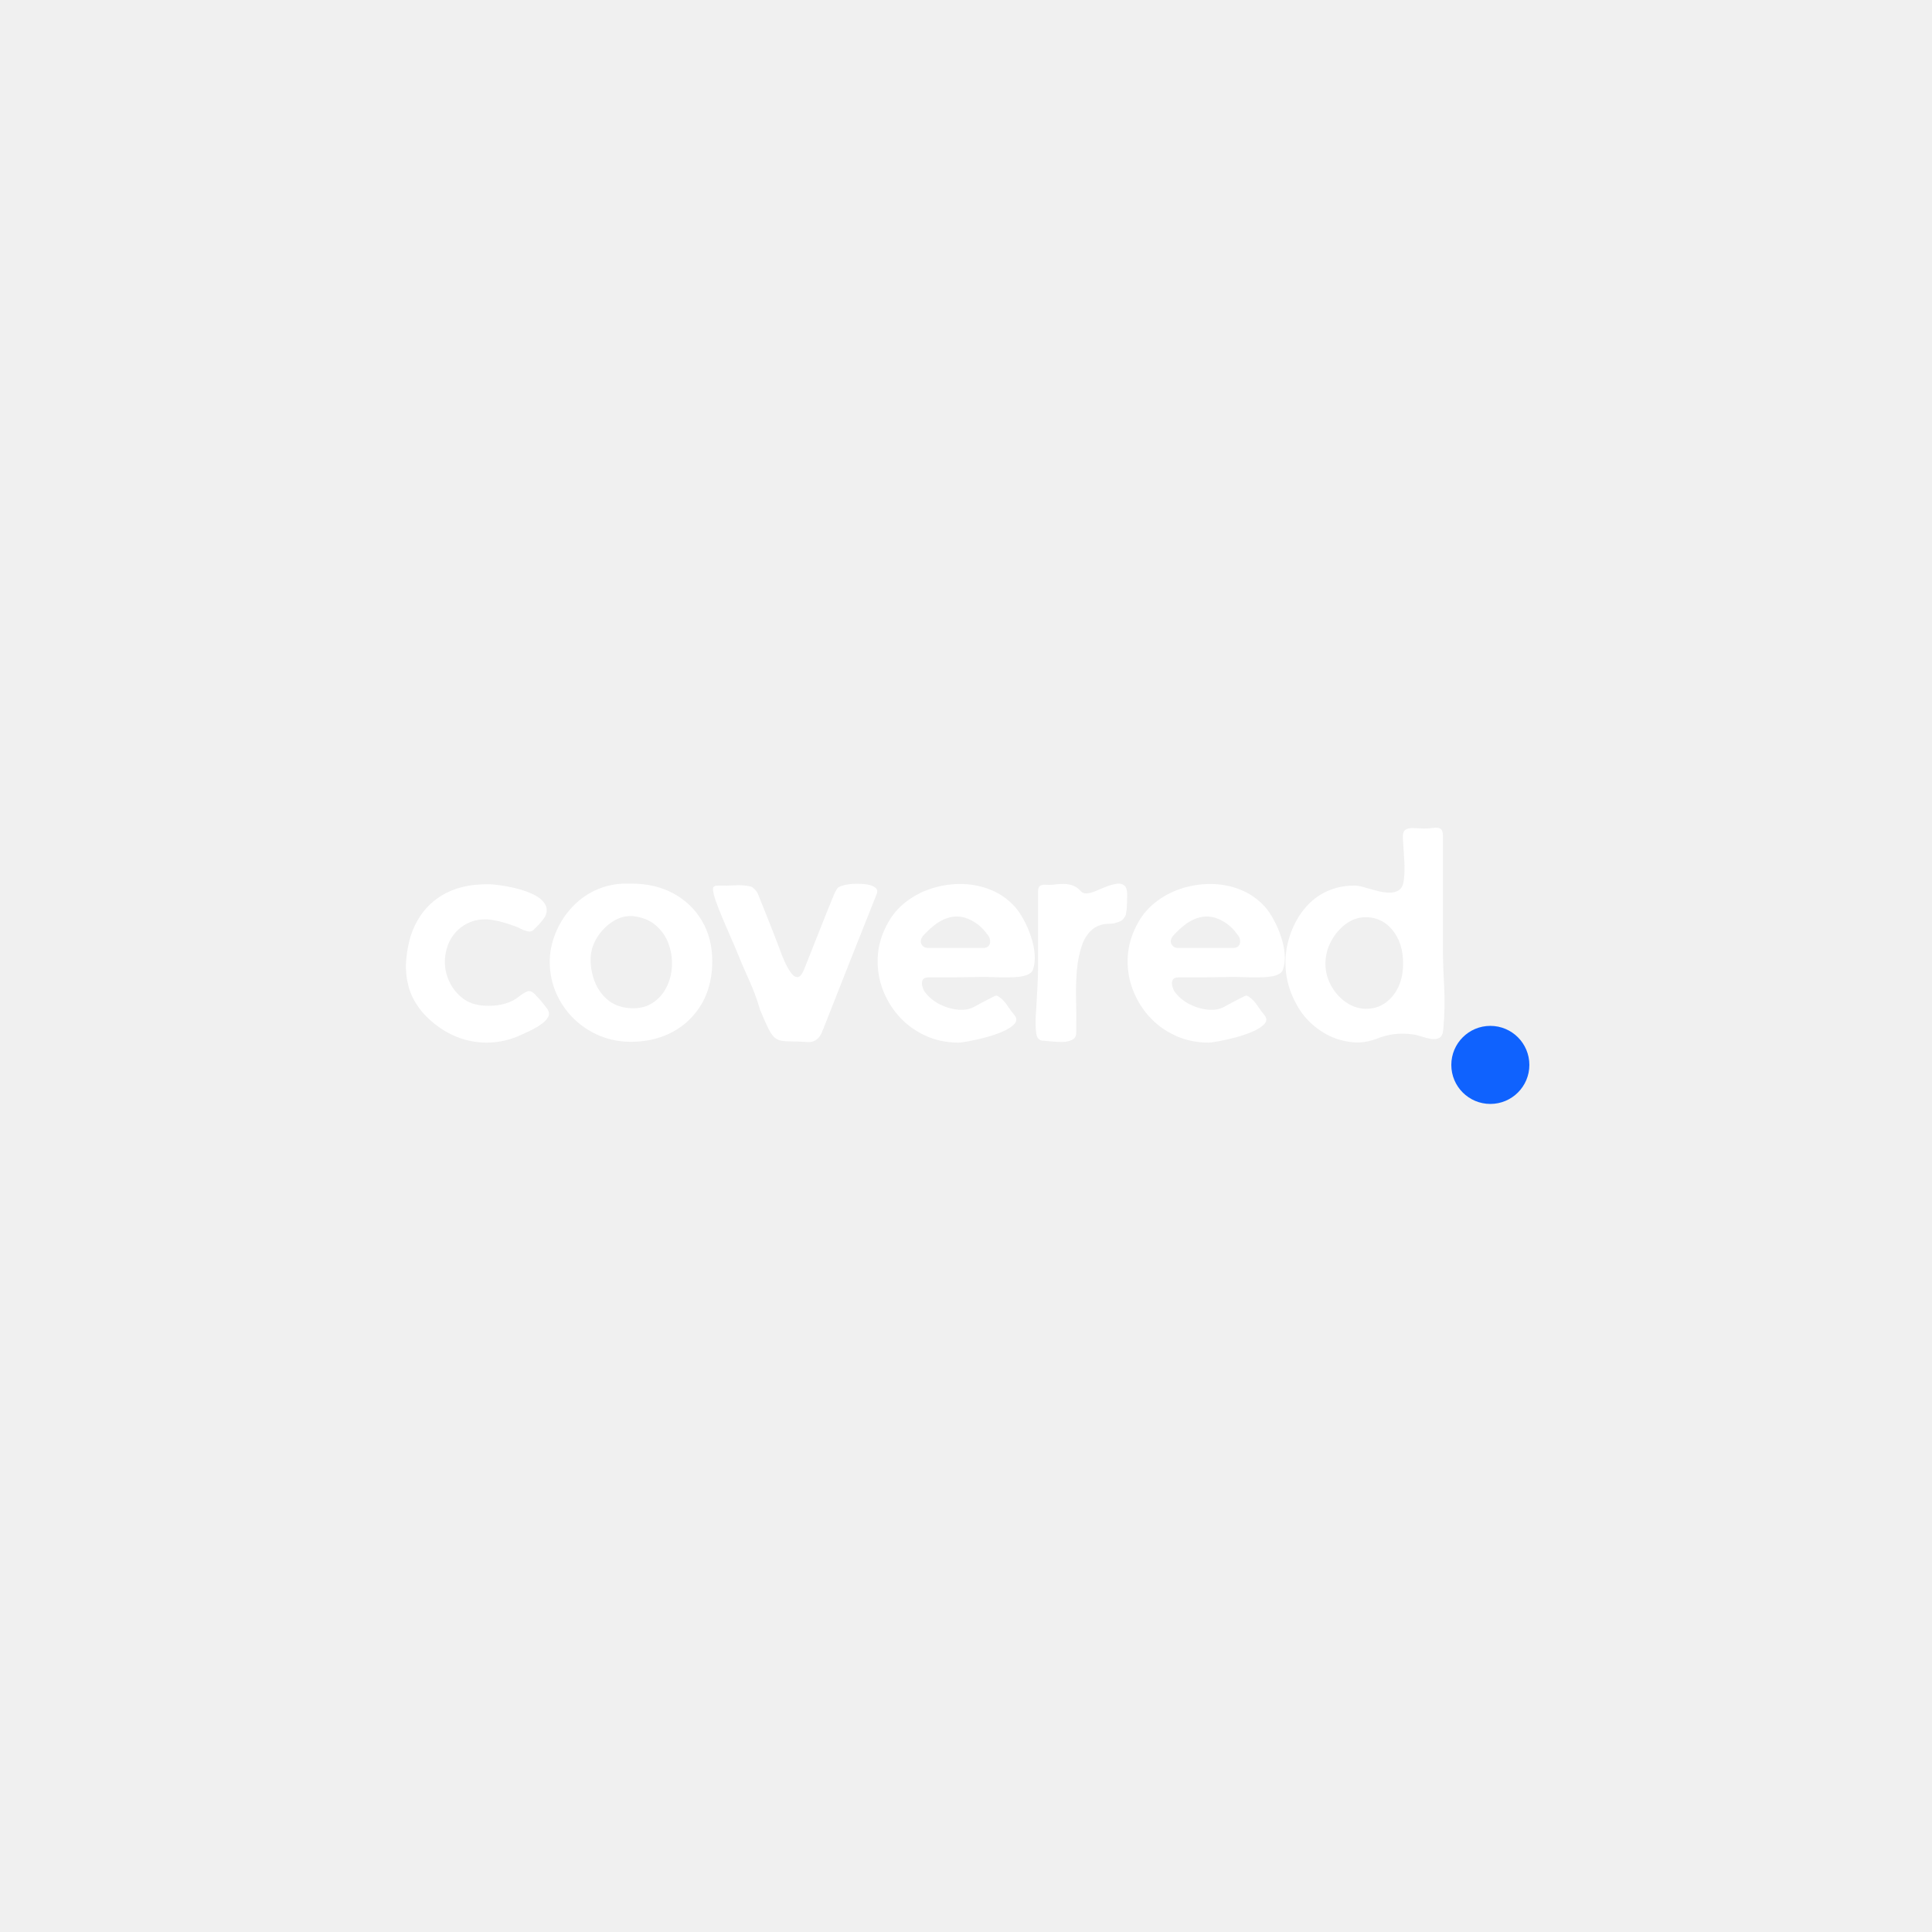
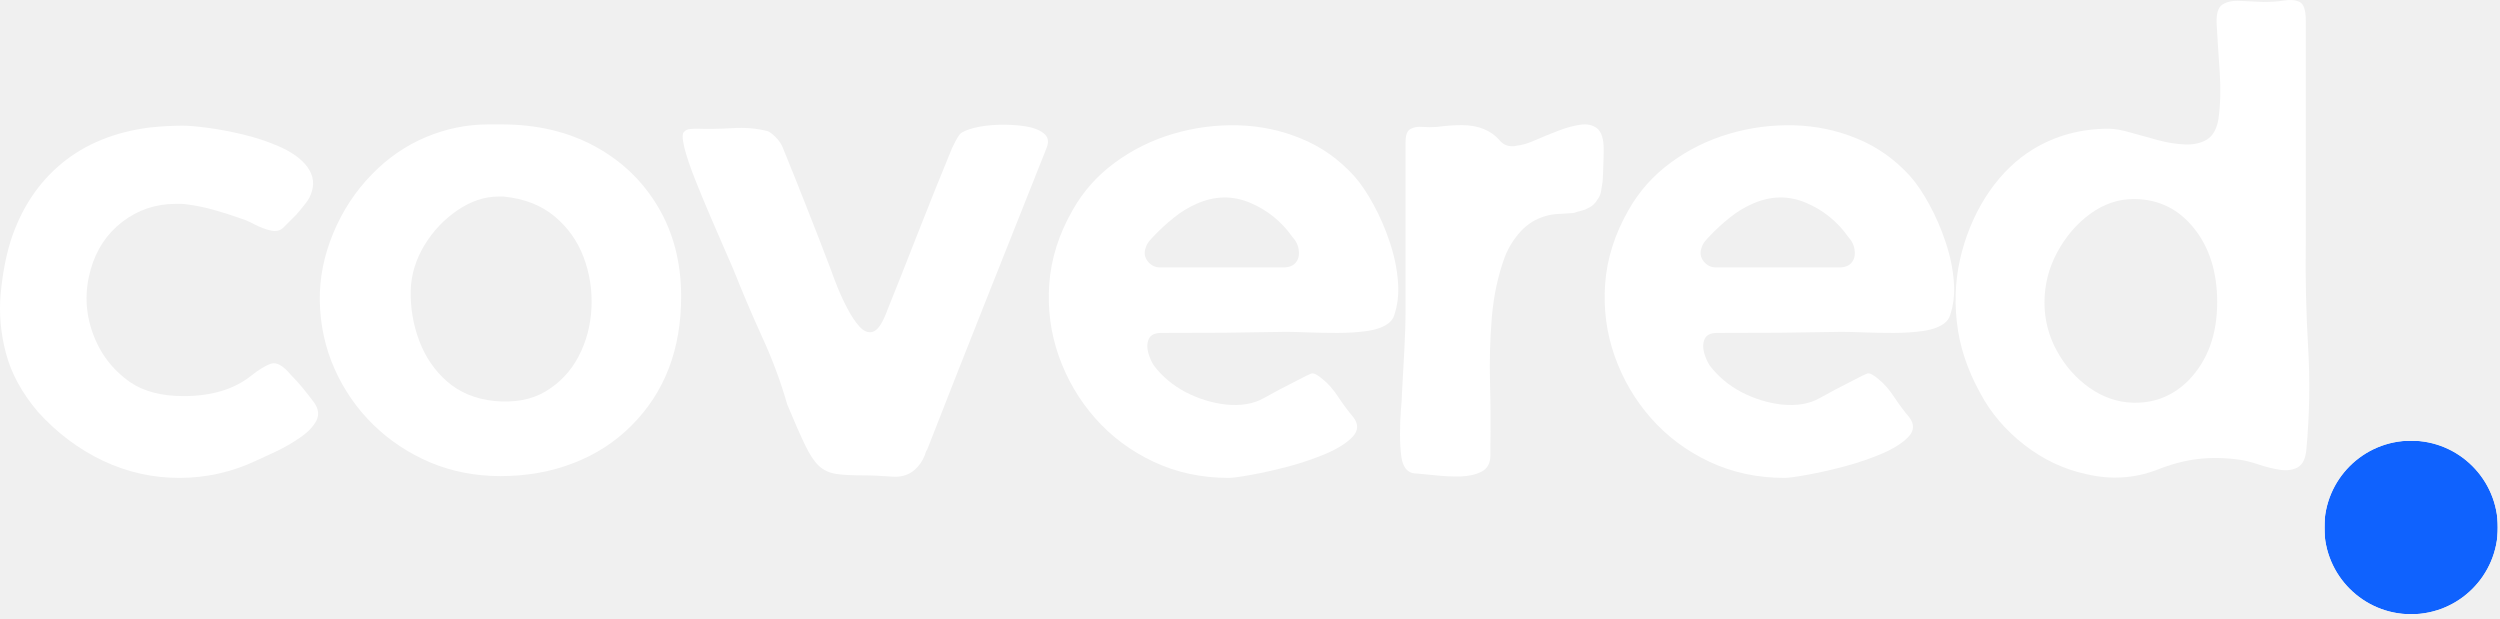
- <svg xmlns="http://www.w3.org/2000/svg" width="500" zoomAndPan="magnify" viewBox="0 0 375 375" height="500" preserveAspectRatio="xMidYMid meet" version="1.0">
-   <defs>
-     <g />
-     <clipPath id="4a34601222">
-       <path d="M 281.699 199.121 L 296.848 199.121 L 296.848 214.273 L 281.699 214.273 Z M 281.699 199.121 " clip-rule="nonzero" />
-     </clipPath>
-     <clipPath id="a41ede38ff">
-       <path d="M 289.273 199.121 C 285.09 199.121 281.699 202.516 281.699 206.699 C 281.699 210.883 285.09 214.273 289.273 214.273 C 293.457 214.273 296.848 210.883 296.848 206.699 C 296.848 202.516 293.457 199.121 289.273 199.121 Z M 289.273 199.121 " clip-rule="nonzero" />
-     </clipPath>
-     <clipPath id="f9667c3f55">
-       <path d="M 0.699 0.121 L 15.848 0.121 L 15.848 15.273 L 0.699 15.273 Z M 0.699 0.121 " clip-rule="nonzero" />
-     </clipPath>
-     <clipPath id="2f00b6b7a4">
-       <path d="M 8.273 0.121 C 4.09 0.121 0.699 3.516 0.699 7.699 C 0.699 11.883 4.09 15.273 8.273 15.273 C 12.457 15.273 15.848 11.883 15.848 7.699 C 15.848 3.516 12.457 0.121 8.273 0.121 Z M 8.273 0.121 " clip-rule="nonzero" />
-     </clipPath>
-     <clipPath id="b124e6790a">
-       <rect x="0" width="16" y="0" height="16" />
-     </clipPath>
-   </defs>
-   <g clip-path="url(#4a34601222)">
-     <g clip-path="url(#a41ede38ff)">
-       <g transform="matrix(1, 0, 0, 1, 281, 199)">
-         <g clip-path="url(#b124e6790a)">
-           <g clip-path="url(#f9667c3f55)">
-             <g clip-path="url(#2f00b6b7a4)">
-               <path fill="#0f62fe" d="M 0.699 0.121 L 15.848 0.121 L 15.848 15.273 L 0.699 15.273 Z M 0.699 0.121 " fill-opacity="1" fill-rule="nonzero" />
-             </g>
+ <svg xmlns="http://www.w3.org/2000/svg" width="291" height="72" viewBox="0 0 291 72" fill="none">
+   <mask id="mask0_12_106" style="mask-type:luminance" maskUnits="userSpaceOnUse" x="270" y="51" width="21" height="21">
+     <path d="M270.551 51.295H290.749V71.498H270.551V51.295Z" fill="white" />
+   </mask>
+   <g mask="url(#mask0_12_106)">
+     <mask id="mask1_12_106" style="mask-type:luminance" maskUnits="userSpaceOnUse" x="270" y="51" width="21" height="21">
+       <path d="M280.65 51.295C275.072 51.295 270.551 55.821 270.551 61.399C270.551 66.977 275.072 71.498 280.65 71.498C286.229 71.498 290.749 66.977 290.749 61.399C290.749 55.821 286.229 51.295 280.65 51.295Z" fill="white" />
+     </mask>
+     <g mask="url(#mask1_12_106)">
+       <mask id="mask2_12_106" style="mask-type:luminance" maskUnits="userSpaceOnUse" x="269" y="51" width="22" height="22">
+         <path d="M290.952 51.133H269.619V72.467H290.952V51.133Z" fill="white" />
+       </mask>
+       <g mask="url(#mask2_12_106)">
+         <mask id="mask3_12_106" style="mask-type:luminance" maskUnits="userSpaceOnUse" x="270" y="51" width="21" height="21">
+           <path d="M270.551 51.295H290.749V71.498H270.551V51.295Z" fill="white" />
+         </mask>
+         <g mask="url(#mask3_12_106)">
+           <mask id="mask4_12_106" style="mask-type:luminance" maskUnits="userSpaceOnUse" x="270" y="51" width="21" height="21">
+             <path d="M280.65 51.295C275.072 51.295 270.551 55.821 270.551 61.399C270.551 66.977 275.072 71.498 280.65 71.498C286.229 71.498 290.749 66.977 290.749 61.399C290.749 55.821 286.229 51.295 280.65 51.295Z" fill="white" />
+           </mask>
+           <g mask="url(#mask4_12_106)">
+             <path d="M270.551 51.295H290.749V71.498H270.551V51.295Z" fill="#0F62FE" />
          </g>
        </g>
      </g>
    </g>
  </g>
-   <g fill="#ffffff" fill-opacity="1">
-     <g transform="translate(78.7675, 202.2607)">
-       <g>
-         <path d="M 26.625 -27.312 C 27.289 -26.57 27.5 -25.773 27.25 -24.922 C 27.145 -24.535 26.957 -24.176 26.688 -23.844 C 26.426 -23.508 26.156 -23.18 25.875 -22.859 C 25.695 -22.68 25.52 -22.504 25.344 -22.328 C 25.164 -22.148 24.988 -21.973 24.812 -21.797 C 24.531 -21.484 24.148 -21.379 23.672 -21.484 C 23.203 -21.586 22.727 -21.766 22.25 -22.016 C 21.781 -22.266 21.367 -22.441 21.016 -22.547 C 20.234 -22.828 19.461 -23.07 18.703 -23.281 C 17.941 -23.5 17.16 -23.66 16.359 -23.766 C 16.18 -23.797 16.008 -23.812 15.844 -23.812 C 15.688 -23.812 15.52 -23.812 15.344 -23.812 C 13.613 -23.812 12.066 -23.289 10.703 -22.25 C 9.348 -21.207 8.426 -19.82 7.938 -18.094 C 7.406 -16.227 7.457 -14.395 8.094 -12.594 C 8.727 -10.789 9.82 -9.344 11.375 -8.25 C 12.57 -7.438 14.125 -7.031 16.031 -7.031 C 18.469 -7.031 20.426 -7.613 21.906 -8.781 C 22.613 -9.344 23.203 -9.703 23.672 -9.859 C 24.148 -10.023 24.727 -9.703 25.406 -8.891 C 25.758 -8.535 26.102 -8.156 26.438 -7.75 C 26.77 -7.344 27.094 -6.93 27.406 -6.516 C 27.832 -5.941 27.906 -5.391 27.625 -4.859 C 27.344 -4.336 26.863 -3.848 26.188 -3.391 C 25.52 -2.93 24.82 -2.531 24.094 -2.188 C 23.375 -1.852 22.82 -1.598 22.438 -1.422 C 20.281 -0.398 18.023 0.109 15.672 0.109 C 13.336 0.109 11.113 -0.391 9 -1.391 C 6.883 -2.398 4.992 -3.82 3.328 -5.656 C 1.922 -7.32 0.988 -9.035 0.531 -10.797 C 0.07 -12.555 -0.078 -14.281 0.078 -15.969 C 0.234 -17.664 0.523 -19.207 0.953 -20.594 C 1.867 -23.406 3.359 -25.66 5.422 -27.359 C 7.484 -29.055 10.051 -30.098 13.125 -30.484 C 14.145 -30.586 15.098 -30.641 15.984 -30.641 C 16.473 -30.641 17.191 -30.578 18.141 -30.453 C 19.098 -30.328 20.125 -30.133 21.219 -29.875 C 22.312 -29.613 23.352 -29.27 24.344 -28.844 C 25.332 -28.414 26.094 -27.906 26.625 -27.312 Z M 26.625 -27.312 " />
-       </g>
-     </g>
-   </g>
-   <g fill="#ffffff" fill-opacity="1">
-     <g transform="translate(106.6562, 202.2607)">
-       <g>
-         <path d="M 0.047 -15.344 C 0.016 -17.32 0.406 -19.289 1.219 -21.25 C 2.031 -23.207 3.16 -24.926 4.609 -26.406 C 5.984 -27.82 7.551 -28.898 9.312 -29.641 C 11.07 -30.379 12.891 -30.75 14.766 -30.75 C 14.941 -30.75 15.125 -30.75 15.312 -30.75 C 15.508 -30.75 15.695 -30.75 15.875 -30.75 C 15.875 -30.75 15.879 -30.75 15.891 -30.75 C 15.91 -30.75 15.922 -30.75 15.922 -30.75 C 18.992 -30.75 21.703 -30.113 24.047 -28.844 C 26.398 -27.57 28.242 -25.805 29.578 -23.547 C 30.922 -21.285 31.594 -18.676 31.594 -15.719 C 31.594 -11.094 30.145 -7.336 27.25 -4.453 C 25.844 -3.035 24.16 -1.945 22.203 -1.188 C 20.242 -0.426 18.117 -0.047 15.828 -0.047 C 13.641 -0.047 11.598 -0.441 9.703 -1.234 C 7.816 -2.035 6.16 -3.129 4.734 -4.516 C 3.305 -5.91 2.176 -7.535 1.344 -9.391 C 0.52 -11.242 0.086 -13.227 0.047 -15.344 Z M 15.672 -24.453 C 14.43 -24.453 13.227 -24.051 12.062 -23.25 C 10.895 -22.457 9.93 -21.438 9.172 -20.188 C 8.422 -18.938 8.023 -17.625 7.984 -16.25 C 7.953 -14.727 8.203 -13.258 8.734 -11.844 C 9.266 -10.438 10.078 -9.254 11.172 -8.297 C 12.266 -7.348 13.617 -6.785 15.234 -6.609 C 17.035 -6.43 18.551 -6.711 19.781 -7.453 C 21.02 -8.203 21.973 -9.219 22.641 -10.5 C 23.316 -11.789 23.691 -13.203 23.766 -14.734 C 23.836 -16.273 23.609 -17.75 23.078 -19.156 C 22.547 -20.57 21.695 -21.766 20.531 -22.734 C 19.363 -23.703 17.883 -24.273 16.094 -24.453 C 16.02 -24.453 15.945 -24.453 15.875 -24.453 C 15.801 -24.453 15.734 -24.453 15.672 -24.453 Z M 15.672 -24.453 " />
-       </g>
-     </g>
-   </g>
-   <g fill="#ffffff" fill-opacity="1">
-     <g transform="translate(138.3553, 202.2607)">
-       <g>
-         <path d="M 21.281 -2.219 C 21.133 -1.688 20.883 -1.227 20.531 -0.844 C 19.969 -0.207 19.227 0.07 18.312 0 C 17.395 -0.07 16.566 -0.109 15.828 -0.109 C 14.836 -0.109 14.039 -0.148 13.438 -0.234 C 12.844 -0.328 12.344 -0.555 11.938 -0.922 C 11.531 -1.297 11.125 -1.906 10.719 -2.75 C 10.312 -3.594 9.789 -4.773 9.156 -6.297 C 8.594 -8.273 7.859 -10.25 6.953 -12.219 C 6.055 -14.195 5.223 -16.156 4.453 -18.094 C 4.336 -18.375 4.094 -18.938 3.719 -19.781 C 3.352 -20.633 2.93 -21.609 2.453 -22.703 C 1.984 -23.797 1.535 -24.879 1.109 -25.953 C 0.68 -27.035 0.367 -27.961 0.172 -28.734 C -0.016 -29.516 -0.02 -29.973 0.156 -30.109 C 0.301 -30.254 0.469 -30.332 0.656 -30.344 C 0.852 -30.363 1.039 -30.375 1.219 -30.375 C 2.207 -30.344 3.25 -30.359 4.344 -30.422 C 5.438 -30.492 6.457 -30.41 7.406 -30.172 C 7.582 -30.129 7.82 -29.957 8.125 -29.656 C 8.426 -29.363 8.645 -29.039 8.781 -28.688 C 9.488 -26.957 10.191 -25.203 10.891 -23.422 C 11.598 -21.641 12.305 -19.812 13.016 -17.938 C 13.117 -17.625 13.297 -17.156 13.547 -16.531 C 13.797 -15.914 14.086 -15.289 14.422 -14.656 C 14.754 -14.02 15.102 -13.5 15.469 -13.094 C 15.844 -12.688 16.223 -12.535 16.609 -12.641 C 17.004 -12.754 17.379 -13.25 17.734 -14.125 C 18.711 -16.562 19.676 -18.992 20.625 -21.422 C 21.582 -23.859 22.555 -26.281 23.547 -28.688 C 23.648 -28.895 23.754 -29.102 23.859 -29.312 C 23.973 -29.531 24.098 -29.727 24.234 -29.906 C 24.453 -30.113 24.875 -30.297 25.5 -30.453 C 26.133 -30.609 26.848 -30.695 27.641 -30.719 C 28.441 -30.738 29.191 -30.695 29.891 -30.594 C 30.598 -30.488 31.145 -30.285 31.531 -29.984 C 31.926 -29.68 32.02 -29.266 31.812 -28.734 C 30.082 -24.398 28.352 -20.051 26.625 -15.688 C 24.895 -11.332 23.18 -6.984 21.484 -2.641 C 21.41 -2.43 21.344 -2.289 21.281 -2.219 Z M 21.281 -2.219 " />
-       </g>
-     </g>
-   </g>
-   <g fill="#ffffff" fill-opacity="1">
-     <g transform="translate(170.372, 202.2607)">
-       <g>
-         <path d="M 29.688 -13.438 C 29.258 -13.082 28.629 -12.844 27.797 -12.719 C 26.973 -12.602 26.094 -12.547 25.156 -12.547 C 24.227 -12.547 23.359 -12.562 22.547 -12.594 C 21.734 -12.625 21.113 -12.641 20.688 -12.641 C 18.852 -12.609 17.035 -12.582 15.234 -12.562 C 13.441 -12.551 11.629 -12.547 9.797 -12.547 C 9.223 -12.547 8.859 -12.367 8.703 -12.016 C 8.547 -11.66 8.531 -11.258 8.656 -10.812 C 8.781 -10.375 8.945 -10 9.156 -9.688 C 9.895 -8.727 10.816 -7.957 11.922 -7.375 C 13.035 -6.801 14.195 -6.441 15.406 -6.297 C 16.738 -6.16 17.852 -6.348 18.75 -6.859 C 19.656 -7.367 20.672 -7.906 21.797 -8.469 C 22.328 -8.75 22.691 -8.926 22.891 -9 C 23.086 -9.07 23.414 -8.91 23.875 -8.516 C 24.363 -8.129 24.828 -7.598 25.266 -6.922 C 25.711 -6.254 26.145 -5.676 26.562 -5.188 C 27.02 -4.582 27 -4.016 26.5 -3.484 C 26.008 -2.961 25.254 -2.477 24.234 -2.031 C 23.211 -1.594 22.102 -1.211 20.906 -0.891 C 19.707 -0.578 18.617 -0.332 17.641 -0.156 C 16.672 0.02 16.016 0.109 15.672 0.109 C 13.305 0.109 11.125 -0.359 9.125 -1.297 C 7.133 -2.234 5.43 -3.504 4.016 -5.109 C 2.609 -6.711 1.551 -8.52 0.844 -10.531 C 0.133 -12.539 -0.141 -14.645 0.016 -16.844 C 0.18 -19.051 0.863 -21.195 2.062 -23.281 C 2.977 -24.906 4.203 -26.281 5.734 -27.406 C 7.273 -28.539 8.969 -29.379 10.812 -29.922 C 12.664 -30.473 14.562 -30.723 16.5 -30.672 C 18.445 -30.617 20.289 -30.227 22.031 -29.5 C 23.781 -28.781 25.312 -27.695 26.625 -26.25 C 27.219 -25.582 27.785 -24.742 28.328 -23.734 C 28.879 -22.734 29.348 -21.648 29.734 -20.484 C 30.129 -19.316 30.367 -18.176 30.453 -17.062 C 30.547 -15.957 30.43 -14.945 30.109 -14.031 C 30.035 -13.812 29.895 -13.613 29.688 -13.438 Z M 21.703 -18.953 C 21.805 -19.191 21.836 -19.453 21.797 -19.734 C 21.766 -20.16 21.57 -20.566 21.219 -20.953 C 20.27 -22.297 19.035 -23.285 17.516 -23.922 C 15.992 -24.555 14.441 -24.52 12.859 -23.812 C 12.148 -23.5 11.488 -23.094 10.875 -22.594 C 10.258 -22.102 9.688 -21.578 9.156 -21.016 C 9.008 -20.867 8.863 -20.707 8.719 -20.531 C 8.582 -20.352 8.484 -20.16 8.422 -19.953 C 8.273 -19.523 8.344 -19.133 8.625 -18.781 C 8.906 -18.438 9.258 -18.266 9.688 -18.266 L 20.484 -18.266 C 21.078 -18.266 21.484 -18.492 21.703 -18.953 Z M 21.703 -18.953 " />
-       </g>
-     </g>
-   </g>
-   <g fill="#ffffff" fill-opacity="1">
-     <g transform="translate(200.9598, 202.2607)">
-       <g>
-         <path d="M 16.453 -23.438 C 16.273 -23.332 16.07 -23.254 15.844 -23.203 C 15.613 -23.148 15.395 -23.086 15.188 -23.016 C 14.801 -22.984 14.395 -22.957 13.969 -22.938 C 13.551 -22.926 13.145 -22.863 12.75 -22.75 C 11.906 -22.508 11.18 -22.062 10.578 -21.406 C 9.984 -20.75 9.523 -20.016 9.203 -19.203 C 8.609 -17.586 8.227 -15.828 8.062 -13.922 C 7.906 -12.016 7.852 -10.086 7.906 -8.141 C 7.957 -6.203 7.969 -4.367 7.938 -2.641 L 7.938 -1.859 C 7.938 -1.18 7.68 -0.707 7.172 -0.438 C 6.66 -0.176 6.039 -0.035 5.312 -0.016 C 4.594 -0.004 3.891 -0.035 3.203 -0.109 C 2.516 -0.18 1.977 -0.234 1.594 -0.266 C 1.238 -0.266 0.973 -0.332 0.797 -0.469 C 0.473 -0.688 0.266 -1.094 0.172 -1.688 C 0.086 -2.289 0.047 -2.961 0.047 -3.703 C 0.047 -4.441 0.07 -5.145 0.125 -5.812 C 0.188 -6.488 0.219 -6.984 0.219 -7.297 C 0.281 -8.535 0.348 -9.77 0.422 -11 C 0.492 -12.238 0.531 -13.477 0.531 -14.719 C 0.531 -17.113 0.531 -19.52 0.531 -21.938 C 0.531 -24.352 0.531 -26.781 0.531 -29.219 C 0.531 -29.812 0.672 -30.188 0.953 -30.344 C 1.234 -30.508 1.582 -30.57 2 -30.531 C 2.426 -30.5 2.852 -30.5 3.281 -30.531 C 4.02 -30.633 4.742 -30.688 5.453 -30.688 C 6.898 -30.688 8.008 -30.227 8.781 -29.312 C 9.062 -29 9.414 -28.844 9.844 -28.844 C 9.988 -28.844 10.113 -28.859 10.219 -28.891 C 10.676 -28.93 11.223 -29.094 11.859 -29.375 C 12.492 -29.656 13.156 -29.926 13.844 -30.188 C 14.531 -30.457 15.172 -30.633 15.766 -30.719 C 16.367 -30.812 16.863 -30.707 17.25 -30.406 C 17.633 -30.102 17.828 -29.492 17.828 -28.578 C 17.828 -28.117 17.816 -27.648 17.797 -27.172 C 17.785 -26.691 17.766 -26.223 17.734 -25.766 C 17.691 -25.523 17.648 -25.266 17.609 -24.984 C 17.578 -24.703 17.477 -24.453 17.312 -24.234 C 17.094 -23.848 16.805 -23.582 16.453 -23.438 Z M 16.453 -23.438 " />
-       </g>
-     </g>
-   </g>
-   <g fill="#ffffff" fill-opacity="1">
-     <g transform="translate(218.8992, 202.2607)">
-       <g>
-         <path d="M 29.688 -13.438 C 29.258 -13.082 28.629 -12.844 27.797 -12.719 C 26.973 -12.602 26.094 -12.547 25.156 -12.547 C 24.227 -12.547 23.359 -12.562 22.547 -12.594 C 21.734 -12.625 21.113 -12.641 20.688 -12.641 C 18.852 -12.609 17.035 -12.582 15.234 -12.562 C 13.441 -12.551 11.629 -12.547 9.797 -12.547 C 9.223 -12.547 8.859 -12.367 8.703 -12.016 C 8.547 -11.66 8.531 -11.258 8.656 -10.812 C 8.781 -10.375 8.945 -10 9.156 -9.688 C 9.895 -8.727 10.816 -7.957 11.922 -7.375 C 13.035 -6.801 14.195 -6.441 15.406 -6.297 C 16.738 -6.16 17.852 -6.348 18.75 -6.859 C 19.656 -7.367 20.672 -7.906 21.797 -8.469 C 22.328 -8.75 22.691 -8.926 22.891 -9 C 23.086 -9.07 23.414 -8.91 23.875 -8.516 C 24.363 -8.129 24.828 -7.598 25.266 -6.922 C 25.711 -6.254 26.145 -5.676 26.562 -5.188 C 27.02 -4.582 27 -4.016 26.5 -3.484 C 26.008 -2.961 25.254 -2.477 24.234 -2.031 C 23.211 -1.594 22.102 -1.211 20.906 -0.891 C 19.707 -0.578 18.617 -0.332 17.641 -0.156 C 16.672 0.02 16.016 0.109 15.672 0.109 C 13.305 0.109 11.125 -0.359 9.125 -1.297 C 7.133 -2.234 5.43 -3.504 4.016 -5.109 C 2.609 -6.711 1.551 -8.52 0.844 -10.531 C 0.133 -12.539 -0.141 -14.645 0.016 -16.844 C 0.18 -19.051 0.863 -21.195 2.062 -23.281 C 2.977 -24.906 4.203 -26.281 5.734 -27.406 C 7.273 -28.539 8.969 -29.379 10.812 -29.922 C 12.664 -30.473 14.562 -30.723 16.5 -30.672 C 18.445 -30.617 20.289 -30.227 22.031 -29.5 C 23.781 -28.781 25.312 -27.695 26.625 -26.25 C 27.219 -25.582 27.785 -24.742 28.328 -23.734 C 28.879 -22.734 29.348 -21.648 29.734 -20.484 C 30.129 -19.316 30.367 -18.176 30.453 -17.062 C 30.547 -15.957 30.43 -14.945 30.109 -14.031 C 30.035 -13.812 29.895 -13.613 29.688 -13.438 Z M 21.703 -18.953 C 21.805 -19.191 21.836 -19.453 21.797 -19.734 C 21.766 -20.16 21.57 -20.566 21.219 -20.953 C 20.27 -22.297 19.035 -23.285 17.516 -23.922 C 15.992 -24.555 14.441 -24.52 12.859 -23.812 C 12.148 -23.5 11.488 -23.094 10.875 -22.594 C 10.258 -22.102 9.688 -21.578 9.156 -21.016 C 9.008 -20.867 8.863 -20.707 8.719 -20.531 C 8.582 -20.352 8.484 -20.16 8.422 -19.953 C 8.273 -19.523 8.344 -19.133 8.625 -18.781 C 8.906 -18.438 9.258 -18.266 9.688 -18.266 L 20.484 -18.266 C 21.078 -18.266 21.484 -18.492 21.703 -18.953 Z M 21.703 -18.953 " />
-       </g>
-     </g>
-   </g>
-   <g fill="#ffffff" fill-opacity="1">
-     <g transform="translate(249.4869, 202.2607)">
-       <g>
-         <path d="M 2.172 -7.297 C 1.035 -9.348 0.352 -11.43 0.125 -13.547 C -0.102 -15.66 0.047 -17.695 0.578 -19.656 C 1.109 -21.613 1.91 -23.367 2.984 -24.922 C 4.066 -26.473 5.332 -27.691 6.781 -28.578 C 8.75 -29.773 10.953 -30.375 13.391 -30.375 C 13.879 -30.375 14.504 -30.266 15.266 -30.047 C 16.023 -29.836 16.816 -29.617 17.641 -29.391 C 18.473 -29.16 19.27 -29.031 20.031 -29 C 20.789 -28.969 21.43 -29.109 21.953 -29.422 C 22.484 -29.742 22.82 -30.344 22.969 -31.219 C 23.145 -32.488 23.18 -33.863 23.078 -35.344 C 22.973 -36.832 22.883 -38.227 22.812 -39.531 C 22.77 -40.414 22.941 -40.977 23.328 -41.219 C 23.723 -41.469 24.242 -41.57 24.891 -41.531 C 25.547 -41.5 26.211 -41.469 26.891 -41.438 C 27.523 -41.438 28.125 -41.477 28.688 -41.562 C 29.25 -41.656 29.707 -41.613 30.062 -41.438 C 30.414 -41.258 30.594 -40.727 30.594 -39.844 C 30.594 -36.602 30.594 -33.359 30.594 -30.109 C 30.594 -26.867 30.594 -23.625 30.594 -20.375 C 30.551 -17.375 30.617 -14.363 30.797 -11.344 C 30.973 -8.332 30.922 -5.328 30.641 -2.328 C 30.566 -1.555 30.316 -1.051 29.891 -0.812 C 29.473 -0.582 28.961 -0.508 28.359 -0.594 C 27.766 -0.688 27.148 -0.836 26.516 -1.047 C 25.879 -1.266 25.297 -1.41 24.766 -1.484 C 23.461 -1.66 22.242 -1.676 21.109 -1.531 C 19.984 -1.395 18.801 -1.078 17.562 -0.578 C 15.594 0.16 13.551 0.281 11.438 -0.219 C 9.488 -0.633 7.688 -1.484 6.031 -2.766 C 4.375 -4.055 3.086 -5.566 2.172 -7.297 Z M 15.562 -24.234 C 14.219 -24.234 12.953 -23.801 11.766 -22.938 C 10.586 -22.07 9.629 -20.953 8.891 -19.578 C 8.148 -18.203 7.781 -16.738 7.781 -15.188 C 7.781 -13.707 8.141 -12.305 8.859 -10.984 C 9.586 -9.66 10.539 -8.582 11.719 -7.75 C 12.906 -6.926 14.164 -6.492 15.5 -6.453 L 15.719 -6.453 C 17.52 -6.453 19.07 -7.109 20.375 -8.422 C 22.031 -10.141 22.859 -12.41 22.859 -15.234 C 22.859 -17.848 22.188 -19.992 20.844 -21.672 C 19.508 -23.348 17.785 -24.203 15.672 -24.234 Z M 15.562 -24.234 " />
-       </g>
-     </g>
-   </g>
+   <path d="M35.476 19.064C36.361 20.054 36.642 21.117 36.309 22.252C36.169 22.768 35.919 23.247 35.559 23.689C35.21 24.137 34.851 24.575 34.476 25.002C34.236 25.242 34.002 25.476 33.767 25.71C33.528 25.95 33.294 26.184 33.059 26.419C32.684 26.835 32.174 26.976 31.538 26.835C30.913 26.7 30.278 26.46 29.642 26.127C29.017 25.794 28.465 25.559 27.997 25.419C26.955 25.044 25.924 24.721 24.913 24.439C23.898 24.148 22.856 23.934 21.788 23.794C21.549 23.752 21.32 23.731 21.101 23.731C20.892 23.731 20.669 23.731 20.434 23.731C18.127 23.731 16.064 24.429 14.247 25.814C12.439 27.205 11.21 29.054 10.559 31.356C9.851 33.846 9.918 36.288 10.768 38.69C11.611 41.096 13.069 43.023 15.143 44.481C16.736 45.565 18.809 46.106 21.351 46.106C24.601 46.106 27.21 45.33 29.184 43.773C30.127 43.023 30.913 42.544 31.538 42.335C32.174 42.117 32.944 42.544 33.851 43.627C34.319 44.101 34.778 44.606 35.226 45.148C35.669 45.69 36.101 46.242 36.517 46.794C37.085 47.559 37.184 48.294 36.809 49.002C36.434 49.7 35.794 50.351 34.892 50.96C34.002 51.575 33.069 52.106 32.101 52.565C31.142 53.012 30.403 53.351 29.892 53.585C27.017 54.95 24.007 55.627 20.872 55.627C17.757 55.627 14.793 54.96 11.976 53.627C9.153 52.283 6.632 50.387 4.413 47.94C2.538 45.721 1.294 43.434 0.684 41.085C0.07 38.742 -0.128 36.44 0.08 34.19C0.288 31.929 0.674 29.872 1.247 28.023C2.465 24.273 4.455 21.268 7.205 19.002C9.955 16.742 13.377 15.351 17.476 14.835C18.835 14.7 20.106 14.627 21.288 14.627C21.939 14.627 22.898 14.71 24.163 14.877C25.439 15.044 26.809 15.304 28.267 15.648C29.726 15.997 31.111 16.455 32.434 17.023C33.752 17.596 34.767 18.273 35.476 19.064Z" fill="white" />
+   <path d="M37.223 35.023C37.182 32.388 37.702 29.762 38.786 27.148C39.869 24.538 41.374 22.247 43.307 20.273C45.14 18.387 47.228 16.95 49.577 15.96C51.921 14.976 54.348 14.481 56.848 14.481C57.083 14.481 57.327 14.481 57.577 14.481C57.838 14.481 58.088 14.481 58.327 14.481C58.327 14.481 58.333 14.481 58.348 14.481C58.374 14.481 58.39 14.481 58.39 14.481C62.484 14.481 66.098 15.33 69.223 17.023C72.359 18.721 74.817 21.075 76.598 24.085C78.39 27.101 79.286 30.58 79.286 34.523C79.286 40.69 77.353 45.7 73.494 49.544C71.619 51.434 69.374 52.888 66.765 53.898C64.15 54.913 61.317 55.419 58.265 55.419C55.348 55.419 52.624 54.893 50.098 53.835C47.583 52.768 45.374 51.309 43.473 49.46C41.567 47.601 40.062 45.434 38.952 42.96C37.853 40.492 37.275 37.846 37.223 35.023ZM58.057 22.877C56.4 22.877 54.796 23.413 53.244 24.481C51.687 25.538 50.4 26.898 49.39 28.564C48.39 30.231 47.859 31.981 47.807 33.815C47.765 35.846 48.098 37.804 48.807 39.69C49.515 41.565 50.598 43.143 52.057 44.419C53.515 45.684 55.317 46.434 57.473 46.669C59.874 46.908 61.895 46.533 63.536 45.544C65.187 44.544 66.458 43.19 67.348 41.481C68.249 39.763 68.749 37.877 68.848 35.835C68.942 33.783 68.64 31.814 67.932 29.939C67.223 28.054 66.088 26.46 64.536 25.169C62.978 23.877 61.005 23.117 58.619 22.877C58.52 22.877 58.421 22.877 58.327 22.877C58.228 22.877 58.14 22.877 58.057 22.877Z" fill="white" />
+   <path d="M107.801 52.523C107.603 53.231 107.27 53.846 106.801 54.356C106.051 55.205 105.062 55.575 103.843 55.481C102.619 55.387 101.515 55.335 100.53 55.335C99.207 55.335 98.145 55.283 97.343 55.169C96.551 55.044 95.885 54.742 95.343 54.252C94.801 53.752 94.26 52.94 93.718 51.815C93.176 50.69 92.478 49.117 91.635 47.085C90.885 44.45 89.905 41.815 88.697 39.19C87.499 36.554 86.39 33.94 85.364 31.356C85.207 30.981 84.885 30.231 84.385 29.106C83.895 27.971 83.332 26.669 82.697 25.21C82.072 23.752 81.473 22.309 80.905 20.877C80.332 19.434 79.916 18.2 79.655 17.169C79.405 16.127 79.4 15.518 79.635 15.335C79.827 15.143 80.051 15.039 80.301 15.023C80.562 14.997 80.812 14.981 81.051 14.981C82.369 15.023 83.76 15.002 85.218 14.919C86.676 14.825 88.036 14.934 89.301 15.252C89.536 15.309 89.853 15.539 90.26 15.94C90.661 16.33 90.952 16.762 91.135 17.231C92.077 19.538 93.015 21.877 93.947 24.252C94.89 26.627 95.832 29.064 96.78 31.564C96.916 31.981 97.155 32.606 97.489 33.44C97.822 34.262 98.207 35.096 98.655 35.94C99.098 36.788 99.562 37.481 100.051 38.023C100.551 38.565 101.056 38.768 101.572 38.627C102.098 38.476 102.598 37.815 103.072 36.648C104.374 33.398 105.661 30.158 106.926 26.919C108.202 23.669 109.499 20.439 110.822 17.231C110.958 16.955 111.098 16.679 111.239 16.398C111.39 16.106 111.556 15.846 111.739 15.606C112.03 15.33 112.593 15.085 113.426 14.877C114.27 14.669 115.223 14.554 116.28 14.523C117.348 14.497 118.348 14.554 119.28 14.69C120.223 14.83 120.952 15.101 121.468 15.502C121.994 15.908 122.119 16.46 121.843 17.169C119.536 22.95 117.228 28.747 114.926 34.565C112.619 40.372 110.333 46.169 108.072 51.96C107.973 52.242 107.885 52.429 107.801 52.523Z" fill="white" />
+   <path d="M161.698 37.565C161.126 38.038 160.287 38.356 159.178 38.523C158.079 38.679 156.907 38.752 155.657 38.752C154.417 38.752 153.261 38.731 152.178 38.69C151.094 38.648 150.266 38.627 149.698 38.627C147.251 38.669 144.829 38.705 142.428 38.731C140.037 38.747 137.62 38.752 135.178 38.752C134.412 38.752 133.928 38.992 133.719 39.46C133.511 39.934 133.49 40.471 133.657 41.065C133.823 41.648 134.042 42.148 134.323 42.565C135.308 43.846 136.537 44.872 138.011 45.648C139.495 46.413 141.042 46.893 142.657 47.085C144.433 47.268 145.917 47.018 147.115 46.335C148.323 45.658 149.678 44.94 151.178 44.19C151.886 43.815 152.37 43.58 152.636 43.481C152.896 43.387 153.334 43.601 153.948 44.127C154.599 44.643 155.219 45.351 155.803 46.252C156.396 47.143 156.974 47.913 157.532 48.565C158.141 49.372 158.115 50.127 157.448 50.835C156.792 51.533 155.787 52.179 154.428 52.773C153.063 53.356 151.584 53.867 149.99 54.294C148.391 54.71 146.938 55.038 145.636 55.273C144.344 55.507 143.469 55.627 143.011 55.627C139.855 55.627 136.948 55.002 134.282 53.752C131.626 52.502 129.355 50.809 127.469 48.669C125.594 46.533 124.183 44.122 123.24 41.44C122.292 38.762 121.928 35.955 122.136 33.023C122.355 30.08 123.266 27.221 124.865 24.439C126.084 22.273 127.719 20.439 129.761 18.939C131.813 17.429 134.073 16.309 136.532 15.585C139.001 14.851 141.532 14.518 144.115 14.585C146.709 14.658 149.167 15.179 151.49 16.148C153.823 17.106 155.865 18.554 157.615 20.481C158.407 21.372 159.162 22.492 159.886 23.835C160.62 25.169 161.245 26.617 161.761 28.169C162.287 29.726 162.605 31.247 162.719 32.731C162.844 34.205 162.688 35.554 162.261 36.773C162.162 37.065 161.974 37.33 161.698 37.565ZM151.053 30.21C151.188 29.893 151.23 29.544 151.178 29.169C151.136 28.601 150.876 28.059 150.407 27.544C149.141 25.752 147.495 24.434 145.469 23.585C143.438 22.742 141.37 22.788 139.261 23.731C138.313 24.148 137.433 24.689 136.615 25.356C135.792 26.012 135.032 26.71 134.323 27.46C134.126 27.658 133.933 27.872 133.74 28.106C133.558 28.346 133.428 28.601 133.344 28.877C133.146 29.45 133.24 29.971 133.615 30.439C133.99 30.898 134.459 31.127 135.032 31.127H149.428C150.219 31.127 150.761 30.825 151.053 30.21Z" fill="white" />
+   <path d="M184.836 24.231C184.597 24.372 184.326 24.476 184.024 24.544C183.716 24.617 183.425 24.7 183.149 24.794C182.633 24.835 182.091 24.872 181.524 24.898C180.966 24.913 180.425 24.997 179.899 25.148C178.774 25.471 177.805 26.064 177.003 26.939C176.211 27.814 175.597 28.794 175.17 29.877C174.378 32.033 173.868 34.377 173.649 36.919C173.44 39.46 173.368 42.033 173.44 44.627C173.508 47.21 173.524 49.658 173.482 51.96V53.002C173.482 53.908 173.138 54.538 172.461 54.898C171.779 55.247 170.951 55.434 169.982 55.46C169.024 55.476 168.086 55.434 167.17 55.335C166.253 55.242 165.534 55.169 165.024 55.127C164.55 55.127 164.196 55.038 163.961 54.856C163.529 54.565 163.253 54.023 163.128 53.231C163.013 52.429 162.961 51.533 162.961 50.544C162.961 49.559 162.993 48.622 163.065 47.731C163.149 46.83 163.19 46.169 163.19 45.752C163.274 44.101 163.362 42.455 163.461 40.815C163.555 39.163 163.607 37.512 163.607 35.856C163.607 32.663 163.607 29.455 163.607 26.231C163.607 23.012 163.607 19.773 163.607 16.523C163.607 15.731 163.795 15.231 164.17 15.023C164.545 14.804 165.008 14.721 165.565 14.773C166.133 14.815 166.701 14.815 167.274 14.773C168.258 14.637 169.222 14.565 170.17 14.565C172.097 14.565 173.576 15.179 174.607 16.398C174.982 16.814 175.451 17.023 176.024 17.023C176.216 17.023 176.383 17.002 176.524 16.96C177.133 16.908 177.862 16.689 178.711 16.314C179.555 15.94 180.44 15.58 181.357 15.231C182.274 14.872 183.128 14.637 183.92 14.523C184.722 14.398 185.383 14.538 185.899 14.94C186.409 15.346 186.67 16.158 186.67 17.377C186.67 17.992 186.654 18.617 186.628 19.252C186.612 19.893 186.586 20.518 186.545 21.127C186.487 21.45 186.43 21.794 186.378 22.169C186.336 22.544 186.201 22.877 185.982 23.169C185.69 23.684 185.305 24.038 184.836 24.231Z" fill="white" />
+   <path d="M226.401 37.565C225.828 38.038 224.99 38.356 223.881 38.523C222.782 38.679 221.61 38.752 220.36 38.752C219.12 38.752 217.964 38.731 216.881 38.69C215.797 38.648 214.969 38.627 214.401 38.627C211.953 38.669 209.532 38.705 207.131 38.731C204.74 38.747 202.323 38.752 199.881 38.752C199.115 38.752 198.631 38.992 198.422 39.46C198.214 39.934 198.193 40.471 198.36 41.065C198.526 41.648 198.745 42.148 199.026 42.565C200.011 43.846 201.24 44.872 202.714 45.648C204.198 46.413 205.745 46.893 207.36 47.085C209.136 47.268 210.62 47.018 211.818 46.335C213.026 45.658 214.381 44.94 215.881 44.19C216.589 43.815 217.073 43.58 217.339 43.481C217.599 43.387 218.037 43.601 218.651 44.127C219.302 44.643 219.922 45.351 220.506 46.252C221.099 47.143 221.677 47.913 222.235 48.565C222.844 49.372 222.818 50.127 222.151 50.835C221.495 51.533 220.49 52.179 219.131 52.773C217.766 53.356 216.287 53.867 214.693 54.294C213.094 54.71 211.641 55.038 210.339 55.273C209.047 55.507 208.172 55.627 207.714 55.627C204.558 55.627 201.651 55.002 198.985 53.752C196.328 52.502 194.058 50.809 192.172 48.669C190.297 46.533 188.886 44.122 187.943 41.44C186.995 38.762 186.631 35.955 186.839 33.023C187.058 30.08 187.969 27.221 189.568 24.439C190.787 22.273 192.422 20.439 194.464 18.939C196.516 17.429 198.776 16.309 201.235 15.585C203.703 14.851 206.235 14.518 208.818 14.585C211.412 14.658 213.87 15.179 216.193 16.148C218.526 17.106 220.568 18.554 222.318 20.481C223.11 21.372 223.865 22.492 224.589 23.835C225.323 25.169 225.948 26.617 226.464 28.169C226.99 29.726 227.308 31.247 227.422 32.731C227.547 34.205 227.391 35.554 226.964 36.773C226.865 37.065 226.677 37.33 226.401 37.565ZM215.756 30.21C215.891 29.893 215.933 29.544 215.881 29.169C215.839 28.601 215.578 28.059 215.11 27.544C213.844 25.752 212.198 24.434 210.172 23.585C208.141 22.742 206.073 22.788 203.964 23.731C203.016 24.148 202.136 24.689 201.318 25.356C200.495 26.012 199.735 26.71 199.026 27.46C198.828 27.658 198.636 27.872 198.443 28.106C198.261 28.346 198.131 28.601 198.047 28.877C197.849 29.45 197.943 29.971 198.318 30.439C198.693 30.898 199.162 31.127 199.735 31.127H214.131C214.922 31.127 215.464 30.825 215.756 30.21Z" fill="white" />
+   <path d="M230.498 45.752C228.982 43.018 228.07 40.242 227.768 37.419C227.466 34.601 227.664 31.887 228.373 29.273C229.081 26.663 230.149 24.325 231.581 22.252C233.024 20.184 234.711 18.559 236.643 17.377C239.268 15.783 242.206 14.981 245.456 14.981C246.107 14.981 246.94 15.127 247.956 15.419C248.966 15.7 250.024 15.992 251.123 16.294C252.232 16.601 253.294 16.773 254.31 16.814C255.32 16.856 256.175 16.669 256.873 16.252C257.581 15.825 258.029 15.023 258.227 13.856C258.461 12.164 258.508 10.33 258.373 8.356C258.232 6.372 258.112 4.512 258.018 2.773C257.961 1.596 258.19 0.846 258.706 0.523C259.232 0.189 259.925 0.054 260.789 0.106C261.664 0.148 262.55 0.189 263.456 0.231C264.3 0.231 265.102 0.179 265.852 0.064C266.602 -0.061 267.211 -0.003 267.685 0.231C268.154 0.471 268.393 1.179 268.393 2.356C268.393 6.679 268.393 11.002 268.393 15.335C268.393 19.658 268.393 23.981 268.393 28.314C268.336 32.315 268.425 36.33 268.664 40.356C268.899 44.372 268.831 48.377 268.456 52.377C268.357 53.408 268.024 54.08 267.456 54.398C266.899 54.705 266.216 54.804 265.414 54.69C264.623 54.565 263.8 54.367 262.956 54.085C262.107 53.794 261.331 53.601 260.623 53.502C258.883 53.268 257.258 53.247 255.748 53.44C254.248 53.622 252.669 54.044 251.018 54.71C248.393 55.695 245.669 55.856 242.852 55.19C240.253 54.637 237.852 53.502 235.643 51.794C233.435 50.075 231.716 48.059 230.498 45.752ZM248.352 23.169C246.56 23.169 244.873 23.747 243.289 24.898C241.716 26.054 240.44 27.544 239.456 29.377C238.466 31.21 237.977 33.163 237.977 35.231C237.977 37.205 238.456 39.075 239.414 40.835C240.383 42.601 241.654 44.038 243.227 45.148C244.81 46.247 246.487 46.825 248.268 46.877H248.56C250.961 46.877 253.029 46.002 254.768 44.252C256.977 41.96 258.081 38.934 258.081 35.169C258.081 31.684 257.185 28.825 255.393 26.585C253.612 24.351 251.315 23.21 248.498 23.169H248.352Z" fill="white" />
</svg>
